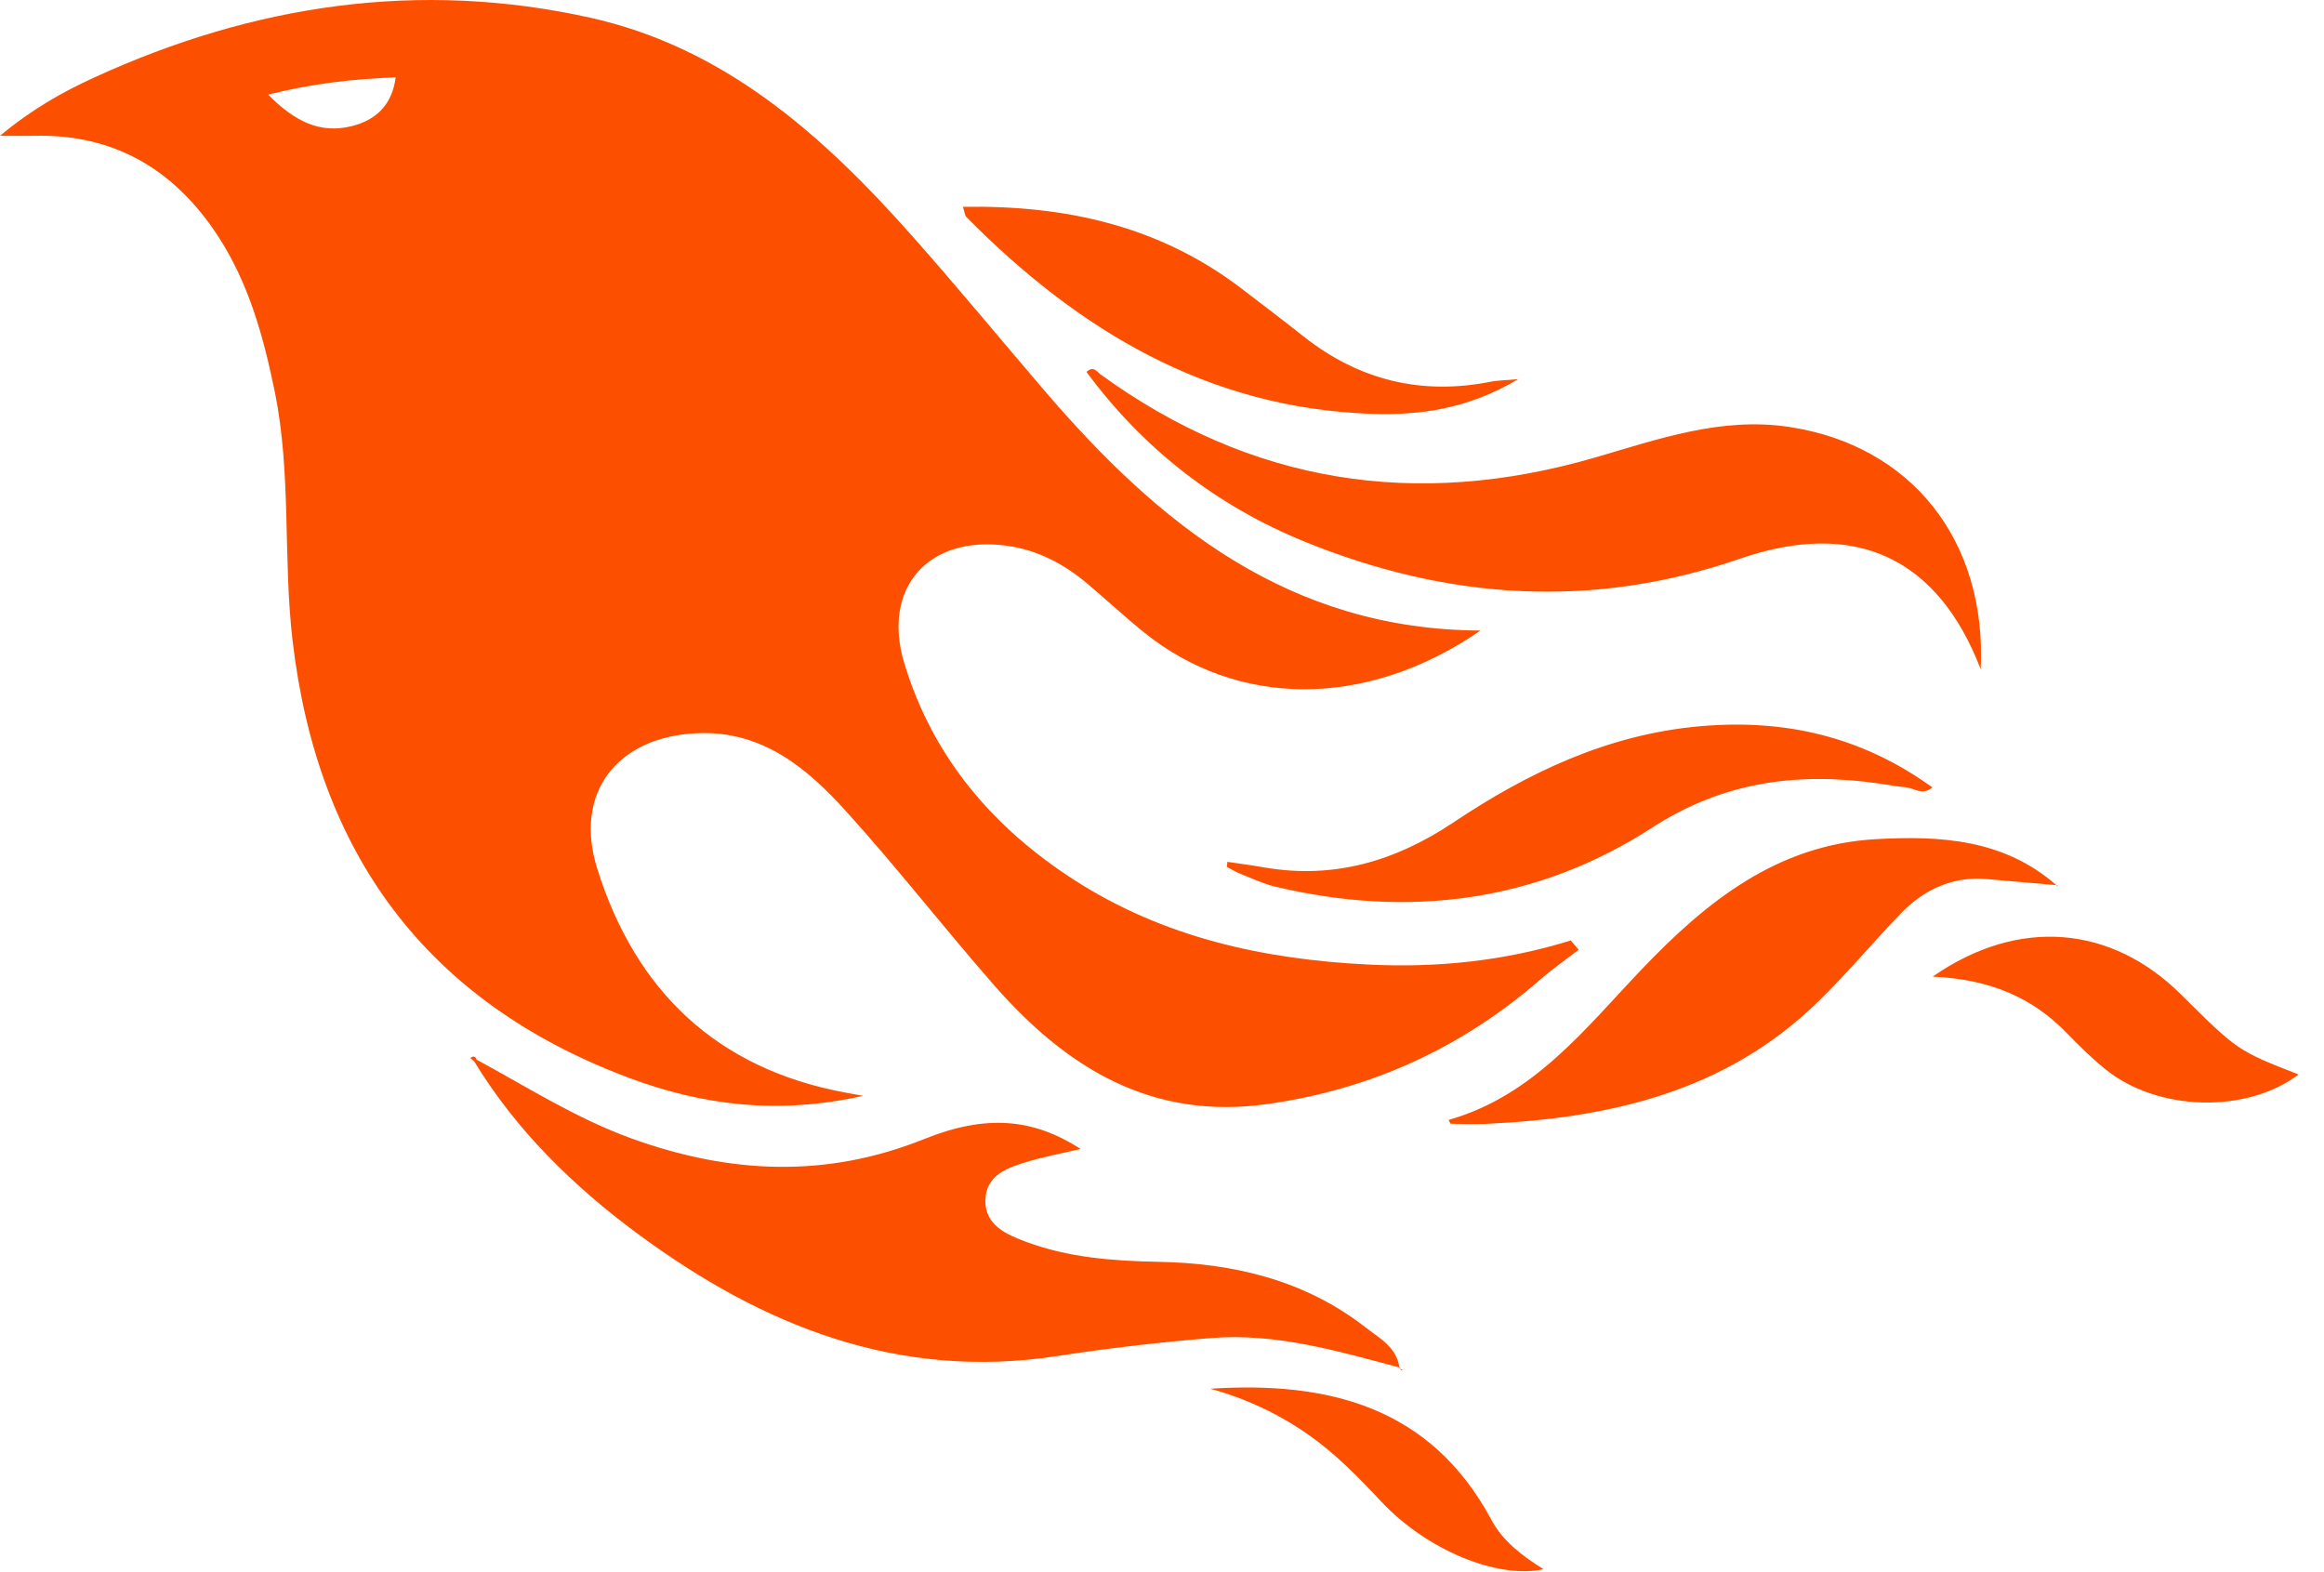
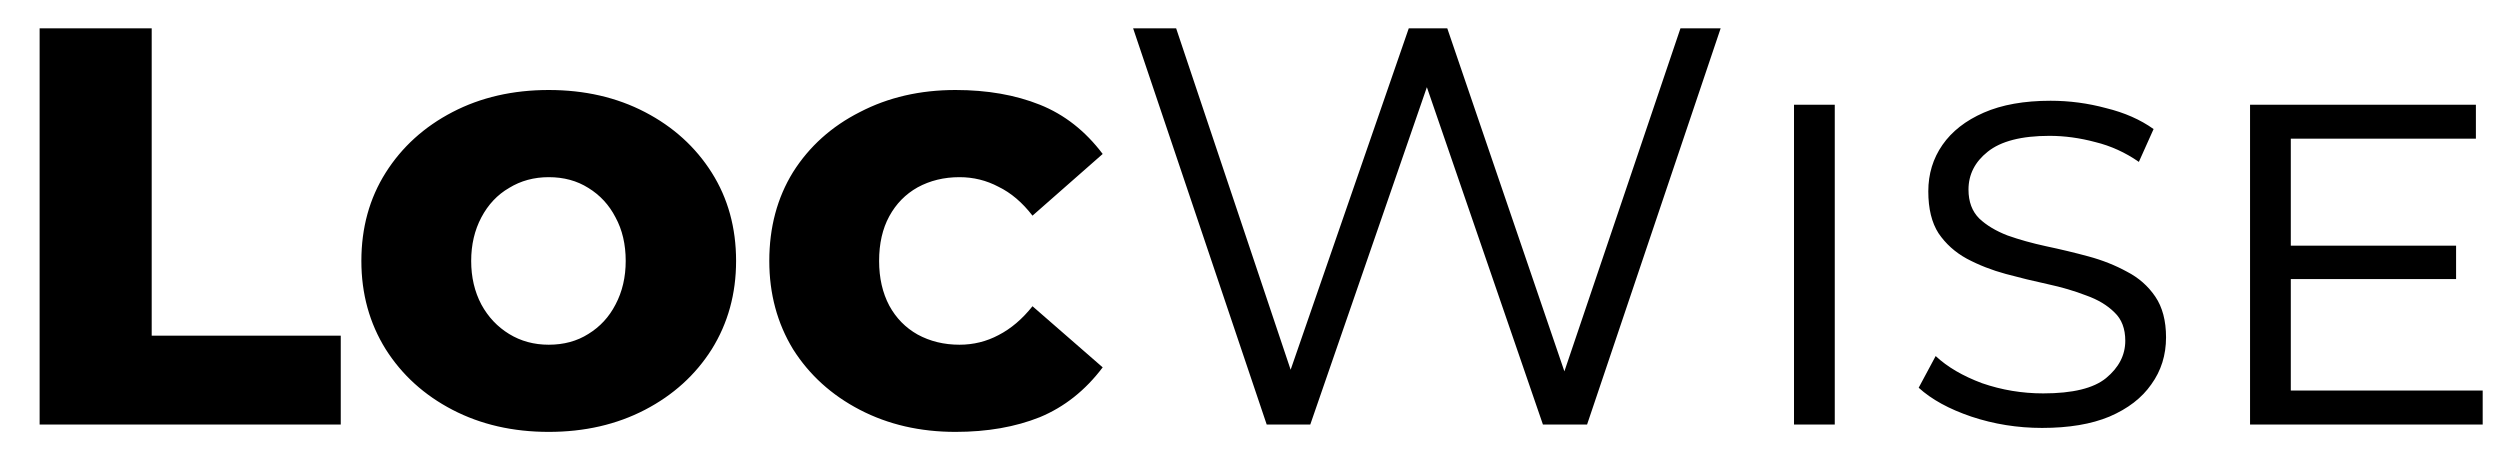
- <svg xmlns="http://www.w3.org/2000/svg" viewBox="0 0 71 48" fill="currentColor" aria-hidden="true">
-   <path d="m26.371 33.477-.552-.1c-3.92-.729-6.397-3.1-7.57-6.829-.733-2.324.597-4.035 3.035-4.148 1.995-.092 3.362 1.055 4.57 2.39 1.557 1.72 2.984 3.558 4.514 5.305 2.202 2.515 4.797 4.134 8.347 3.634 3.183-.448 5.958-1.725 8.371-3.828.363-.316.761-.592 1.144-.886l-.241-.284c-2.027.63-4.093.841-6.205.735-3.195-.16-6.24-.828-8.964-2.582-2.486-1.601-4.319-3.746-5.19-6.611-.704-2.315.736-3.934 3.135-3.6.948.133 1.746.56 2.463 1.165.583.493 1.143 1.015 1.738 1.493 2.8 2.25 6.712 2.375 10.265-.068-5.842-.026-9.817-3.24-13.308-7.313-1.366-1.594-2.7-3.216-4.095-4.785-2.698-3.036-5.692-5.71-9.79-6.623C12.8-.623 7.745.14 2.893 2.361 1.926 2.804.997 3.319 0 4.149c.494 0 .763.006 1.032 0 2.446-.064 4.28 1.023 5.602 3.024.962 1.457 1.415 3.104 1.761 4.798.513 2.515.247 5.078.544 7.605.761 6.494 4.08 11.026 10.26 13.346 2.267.852 4.591 1.135 7.172.555ZM10.751 3.852c-.976.246-1.756-.148-2.56-.962 1.377-.343 2.592-.476 3.897-.528-.107.848-.607 1.306-1.336 1.49Zm32.002 37.924c-.085-.626-.62-.901-1.04-1.228-1.857-1.446-4.03-1.958-6.333-2-1.375-.026-2.735-.128-4.031-.61-.595-.22-1.26-.505-1.244-1.272.015-.78.693-1 1.31-1.184.505-.15 1.026-.247 1.6-.382-1.46-.936-2.886-1.065-4.787-.3-2.993 1.202-5.943 1.06-8.926-.017-1.684-.608-3.179-1.563-4.735-2.408l-.043.03a2.96 2.96 0 0 0 .04-.029c-.038-.117-.107-.12-.197-.054l.122.107c1.29 2.115 3.034 3.817 5.004 5.271 3.793 2.8 7.936 4.471 12.784 3.73A66.714 66.714 0 0 1 37 40.877c1.98-.16 3.866.398 5.753.899Zm-9.14-30.345c-.105-.076-.206-.266-.42-.069 1.745 2.36 3.985 4.098 6.683 5.193 4.354 1.767 8.773 2.07 13.293.51 3.51-1.21 6.033-.028 7.343 3.38.19-3.955-2.137-6.837-5.843-7.401-2.084-.318-4.01.373-5.962.94-5.434 1.575-10.485.798-15.094-2.553Zm27.085 15.425c.708.059 1.416.123 2.124.185-1.6-1.405-3.55-1.517-5.523-1.404-3.003.17-5.167 1.903-7.14 3.972-1.739 1.824-3.31 3.87-5.903 4.604.043.078.054.117.066.117.35.005.699.021 1.047.005 3.768-.17 7.317-.965 10.14-3.7.89-.86 1.685-1.817 2.544-2.71.716-.746 1.584-1.159 2.645-1.07Zm-8.753-4.67c-2.812.246-5.254 1.409-7.548 2.943-1.766 1.18-3.654 1.738-5.776 1.37-.374-.066-.75-.114-1.124-.17l-.013.156c.135.07.265.151.405.207.354.14.702.308 1.07.395 4.083.971 7.992.474 11.516-1.803 2.221-1.435 4.521-1.707 7.013-1.336.252.038.503.083.756.107.234.022.479.255.795.003-2.179-1.574-4.526-2.096-7.094-1.872Zm-10.049-9.544c1.475.051 2.943-.142 4.486-1.059-.452.04-.643.04-.827.076-2.126.424-4.033-.04-5.733-1.383-.623-.493-1.257-.974-1.889-1.457-2.503-1.914-5.374-2.555-8.514-2.5.05.154.054.26.108.315 3.417 3.455 7.371 5.836 12.369 6.008Zm24.727 17.731c-2.114-2.097-4.952-2.367-7.578-.537 1.738.078 3.043.632 4.101 1.728.374.388.763.768 1.182 1.106 1.6 1.29 4.311 1.352 5.896.155-1.861-.726-1.861-.726-3.601-2.452Zm-21.058 16.06c-1.858-3.46-4.981-4.24-8.59-4.008a9.667 9.667 0 0 1 2.977 1.39c.84.586 1.547 1.311 2.243 2.055 1.38 1.473 3.534 2.376 4.962 2.07-.656-.412-1.238-.848-1.592-1.507Zm17.29-19.32c0-.023.001-.045.003-.068l-.006.006.006-.006-.036-.004.021.018.012.053Zm-20 14.744a7.61 7.61 0 0 0-.072-.041.127.127 0 0 0 .015.043c.005.008.038 0 .058-.002Zm-.072-.041-.008-.034-.008.01.008-.01-.022-.006.005.026.024.014Z" fill="#FD4F00" />
+ <svg xmlns="http://www.w3.org/2000/svg" width="53" height="10" viewBox="0 0 53 10" fill="none">
+   <path d="M0.84 9V0.6H3.216V7.116H7.224V9H0.84ZM11.633 9.156C10.873 9.156 10.193 9 9.593 8.688C8.993 8.376 8.521 7.948 8.177 7.404C7.833 6.852 7.661 6.228 7.661 5.532C7.661 4.828 7.833 4.204 8.177 3.66C8.521 3.116 8.993 2.688 9.593 2.376C10.193 2.064 10.873 1.908 11.633 1.908C12.393 1.908 13.073 2.064 13.673 2.376C14.273 2.688 14.745 3.116 15.089 3.66C15.433 4.204 15.605 4.828 15.605 5.532C15.605 6.228 15.433 6.852 15.089 7.404C14.745 7.948 14.273 8.376 13.673 8.688C13.073 9 12.393 9.156 11.633 9.156ZM11.633 7.308C11.953 7.308 12.233 7.232 12.473 7.08C12.721 6.928 12.913 6.72 13.049 6.456C13.193 6.184 13.265 5.876 13.265 5.532C13.265 5.18 13.193 4.872 13.049 4.608C12.913 4.344 12.721 4.136 12.473 3.984C12.233 3.832 11.953 3.756 11.633 3.756C11.321 3.756 11.041 3.832 10.793 3.984C10.545 4.128 10.349 4.336 10.205 4.608C10.061 4.88 9.989 5.188 9.989 5.532C9.989 5.876 10.061 6.184 10.205 6.456C10.349 6.72 10.545 6.928 10.793 7.08C11.041 7.232 11.321 7.308 11.633 7.308ZM20.257 9.156C19.505 9.156 18.829 9 18.229 8.688C17.629 8.376 17.157 7.948 16.813 7.404C16.477 6.852 16.309 6.228 16.309 5.532C16.309 4.82 16.477 4.192 16.813 3.648C17.157 3.104 17.629 2.68 18.229 2.376C18.829 2.064 19.505 1.908 20.257 1.908C20.929 1.908 21.525 2.012 22.045 2.22C22.565 2.428 23.009 2.776 23.377 3.264L21.889 4.572C21.673 4.292 21.433 4.088 21.169 3.96C20.913 3.824 20.637 3.756 20.341 3.756C20.013 3.756 19.717 3.828 19.453 3.972C19.197 4.116 18.997 4.32 18.853 4.584C18.709 4.848 18.637 5.164 18.637 5.532C18.637 5.892 18.709 6.208 18.853 6.48C18.997 6.744 19.197 6.948 19.453 7.092C19.717 7.236 20.013 7.308 20.341 7.308C20.637 7.308 20.913 7.24 21.169 7.104C21.433 6.968 21.673 6.764 21.889 6.492L23.377 7.788C23.009 8.276 22.565 8.628 22.045 8.844C21.525 9.052 20.929 9.156 20.257 9.156ZM26.854 9L24.022 0.6H24.934L27.586 8.508H27.13L29.866 0.6H30.682L33.382 8.508H32.95L35.626 0.6H36.478L33.646 9H32.71L30.13 1.5H30.37L27.778 9H26.854ZM38.033 9V2.22H38.897V9H38.033ZM45.92 7.152C45.92 7.528 45.816 7.86 45.608 8.148C45.408 8.436 45.112 8.664 44.72 8.832C44.336 8.992 43.86 9.072 43.292 9.072C42.772 9.072 42.272 8.992 41.792 8.832C41.32 8.672 40.948 8.468 40.676 8.22L41.036 7.548C41.284 7.78 41.612 7.972 42.02 8.124C42.436 8.268 42.868 8.34 43.316 8.34C43.94 8.34 44.384 8.232 44.648 8.016C44.92 7.792 45.056 7.528 45.056 7.224C45.056 6.968 44.98 6.768 44.828 6.624C44.676 6.472 44.476 6.352 44.228 6.264C43.98 6.168 43.708 6.088 43.412 6.024C43.116 5.96 42.82 5.888 42.524 5.808C42.228 5.728 41.952 5.62 41.696 5.484C41.448 5.348 41.248 5.168 41.096 4.944C40.952 4.72 40.88 4.424 40.88 4.056C40.88 3.688 40.98 3.36 41.18 3.072C41.38 2.784 41.672 2.556 42.056 2.388C42.44 2.22 42.912 2.136 43.472 2.136C43.872 2.136 44.264 2.188 44.648 2.292C45.04 2.388 45.376 2.536 45.656 2.736L45.344 3.432C45.056 3.232 44.748 3.092 44.42 3.012C44.092 2.924 43.768 2.88 43.448 2.88C42.856 2.88 42.42 2.992 42.14 3.216C41.868 3.432 41.732 3.7 41.732 4.02C41.732 4.276 41.808 4.48 41.96 4.632C42.112 4.776 42.312 4.896 42.56 4.992C42.808 5.08 43.08 5.156 43.376 5.22C43.68 5.284 43.98 5.356 44.276 5.436C44.572 5.516 44.844 5.624 45.092 5.76C45.34 5.888 45.54 6.064 45.692 6.288C45.844 6.512 45.92 6.8 45.92 7.152ZM48.421 5.208H52.069V5.916H48.421V5.208ZM48.565 8.28H52.633V9H47.701V2.22H52.489V2.94H48.565V8.28Z" fill="black" />
</svg>
